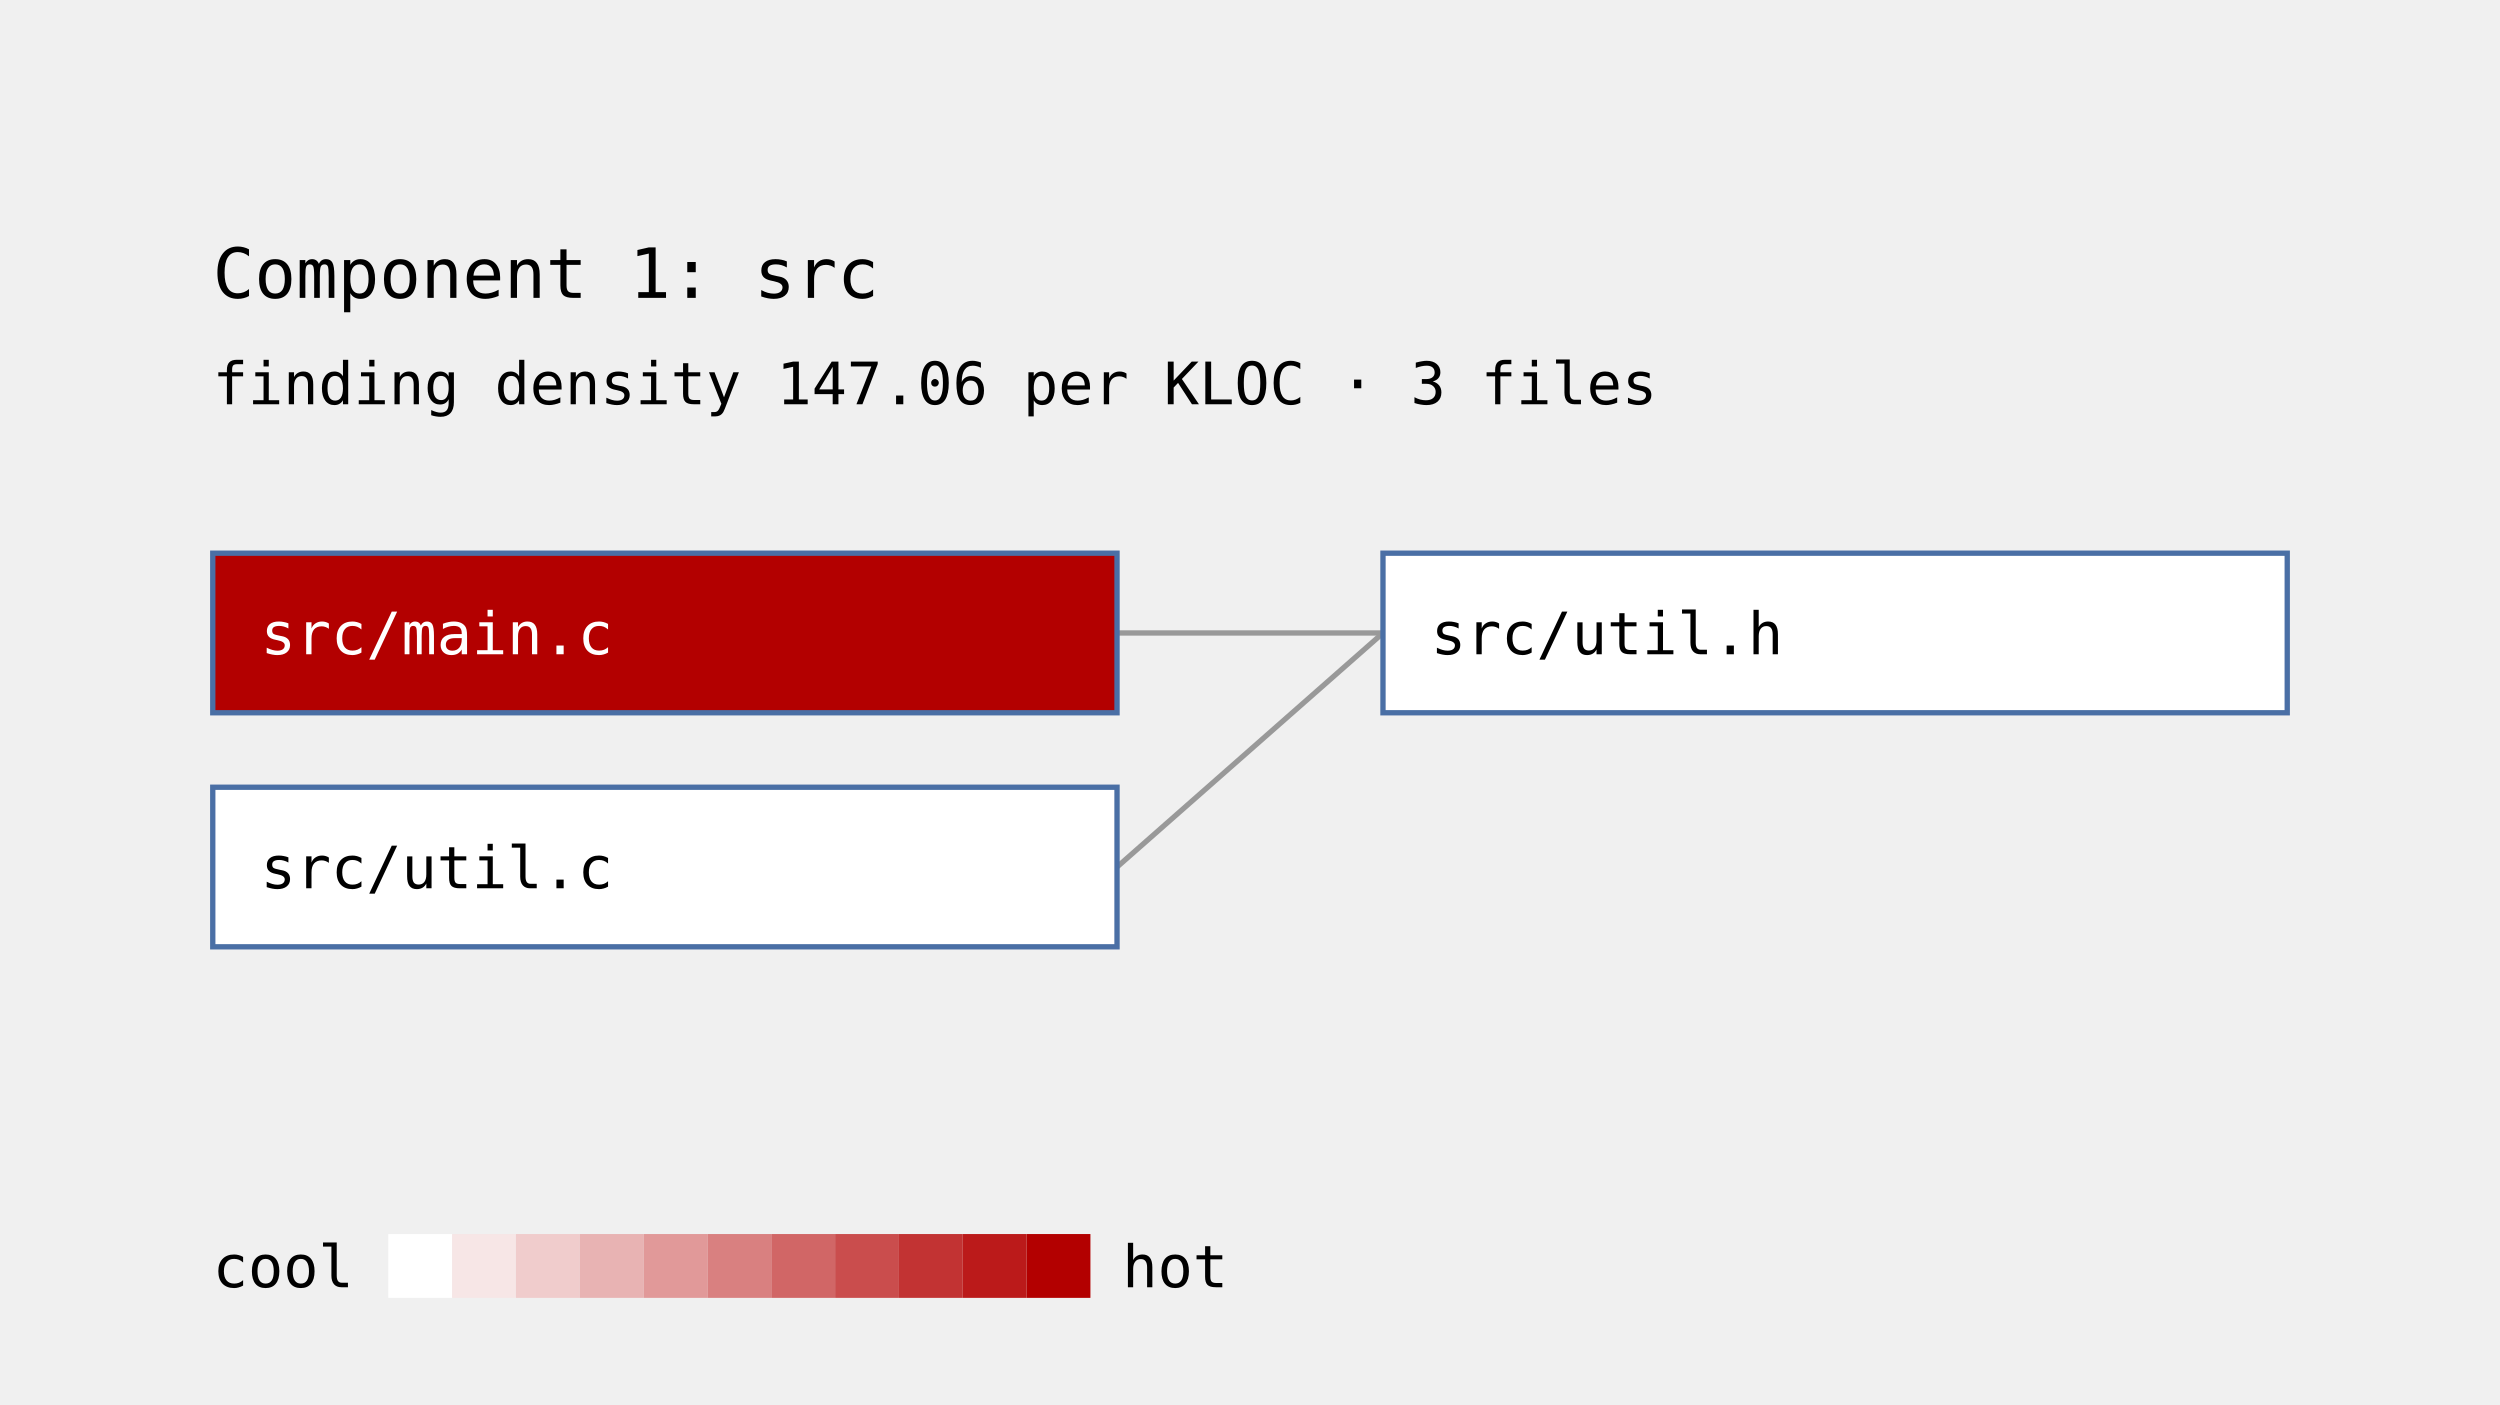
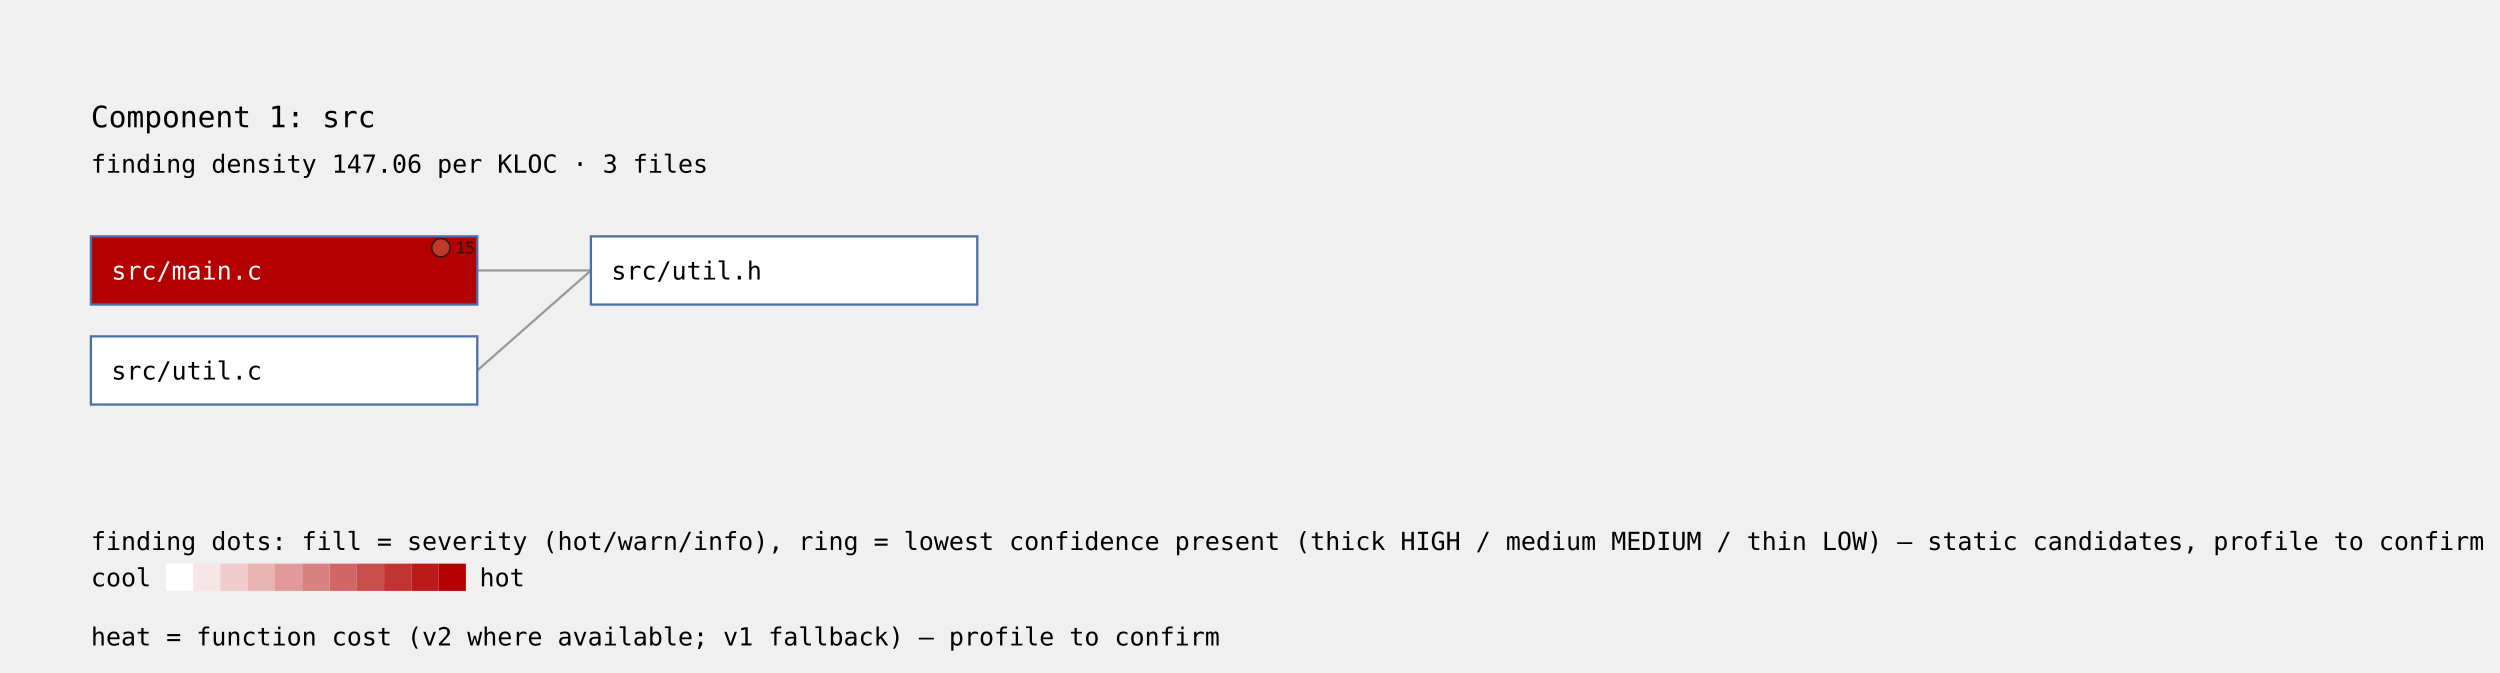
- <svg xmlns="http://www.w3.org/2000/svg" width="470" height="264" viewBox="0 0 470 264">
+ <svg xmlns="http://www.w3.org/2000/svg" width="1100" height="296" viewBox="0 0 1100 296">
  <text x="40" y="56" font-family="monospace" font-size="13">Component 1: src</text>
  <text x="40" y="76" font-family="monospace" font-size="11">finding density 147.06 per KLOC · 3 files</text>
  <g stroke="#999999" stroke-width="1">
    <line x1="210" y1="119" x2="260" y2="119" />
    <line x1="210" y1="163" x2="260" y2="119" />
  </g>
  <g font-family="monospace" font-size="11">
    <rect x="40" y="104" width="170" height="30" fill="#b30000" stroke="#4a6fa5" />
    <text x="49" y="123" fill="#ffffff">src/main.c</text>
+     <circle cx="194" cy="109" r="4" fill="#c0392b" stroke="#1b1b1b" stroke-width="0.6" />
+     <text x="200.5" y="111.5" font-family="monospace" font-size="7" fill="#1b1b1b">15</text>
    <rect x="40" y="148" width="170" height="30" fill="#ffffff" stroke="#4a6fa5" />
    <text x="49" y="167">src/util.c</text>
    <rect x="260" y="104" width="170" height="30" fill="#ffffff" stroke="#4a6fa5" />
    <text x="269" y="123">src/util.h</text>
  </g>
-   <text x="40" y="242" font-family="monospace" font-size="11">cool</text>
-   <rect x="73" y="232" width="12" height="12" fill="#ffffff" />
-   <rect x="85" y="232" width="12" height="12" fill="#f7e6e6" />
-   <rect x="97" y="232" width="12" height="12" fill="#f0cccc" />
-   <rect x="109" y="232" width="12" height="12" fill="#e8b3b3" />
-   <rect x="121" y="232" width="12" height="12" fill="#e19999" />
-   <rect x="133" y="232" width="12" height="12" fill="#d98080" />
-   <rect x="145" y="232" width="12" height="12" fill="#d16666" />
-   <rect x="157" y="232" width="12" height="12" fill="#ca4d4d" />
-   <rect x="169" y="232" width="12" height="12" fill="#c23333" />
-   <rect x="181" y="232" width="12" height="12" fill="#bb1a1a" />
-   <rect x="193" y="232" width="12" height="12" fill="#b30000" />
-   <text x="211" y="242" font-family="monospace" font-size="11">hot</text>
+   <text x="40" y="242" font-family="monospace" font-size="11">finding dots: fill = severity (hot/warn/info), ring = lowest confidence present (thick HIGH / medium MEDIUM / thin LOW) — static candidates, profile to confirm</text>
+   <text x="40" y="258" font-family="monospace" font-size="11">cool</text>
+   <rect x="73" y="248" width="12" height="12" fill="#ffffff" />
+   <rect x="85" y="248" width="12" height="12" fill="#f7e6e6" />
+   <rect x="97" y="248" width="12" height="12" fill="#f0cccc" />
+   <rect x="109" y="248" width="12" height="12" fill="#e8b3b3" />
+   <rect x="121" y="248" width="12" height="12" fill="#e19999" />
+   <rect x="133" y="248" width="12" height="12" fill="#d98080" />
+   <rect x="145" y="248" width="12" height="12" fill="#d16666" />
+   <rect x="157" y="248" width="12" height="12" fill="#ca4d4d" />
+   <rect x="169" y="248" width="12" height="12" fill="#c23333" />
+   <rect x="181" y="248" width="12" height="12" fill="#bb1a1a" />
+   <rect x="193" y="248" width="12" height="12" fill="#b30000" />
+   <text x="211" y="258" font-family="monospace" font-size="11">hot</text>
+   <text x="40" y="284" font-family="monospace" font-size="11">heat = function cost (v2 where available; v1 fallback) — profile to confirm</text>
</svg>
